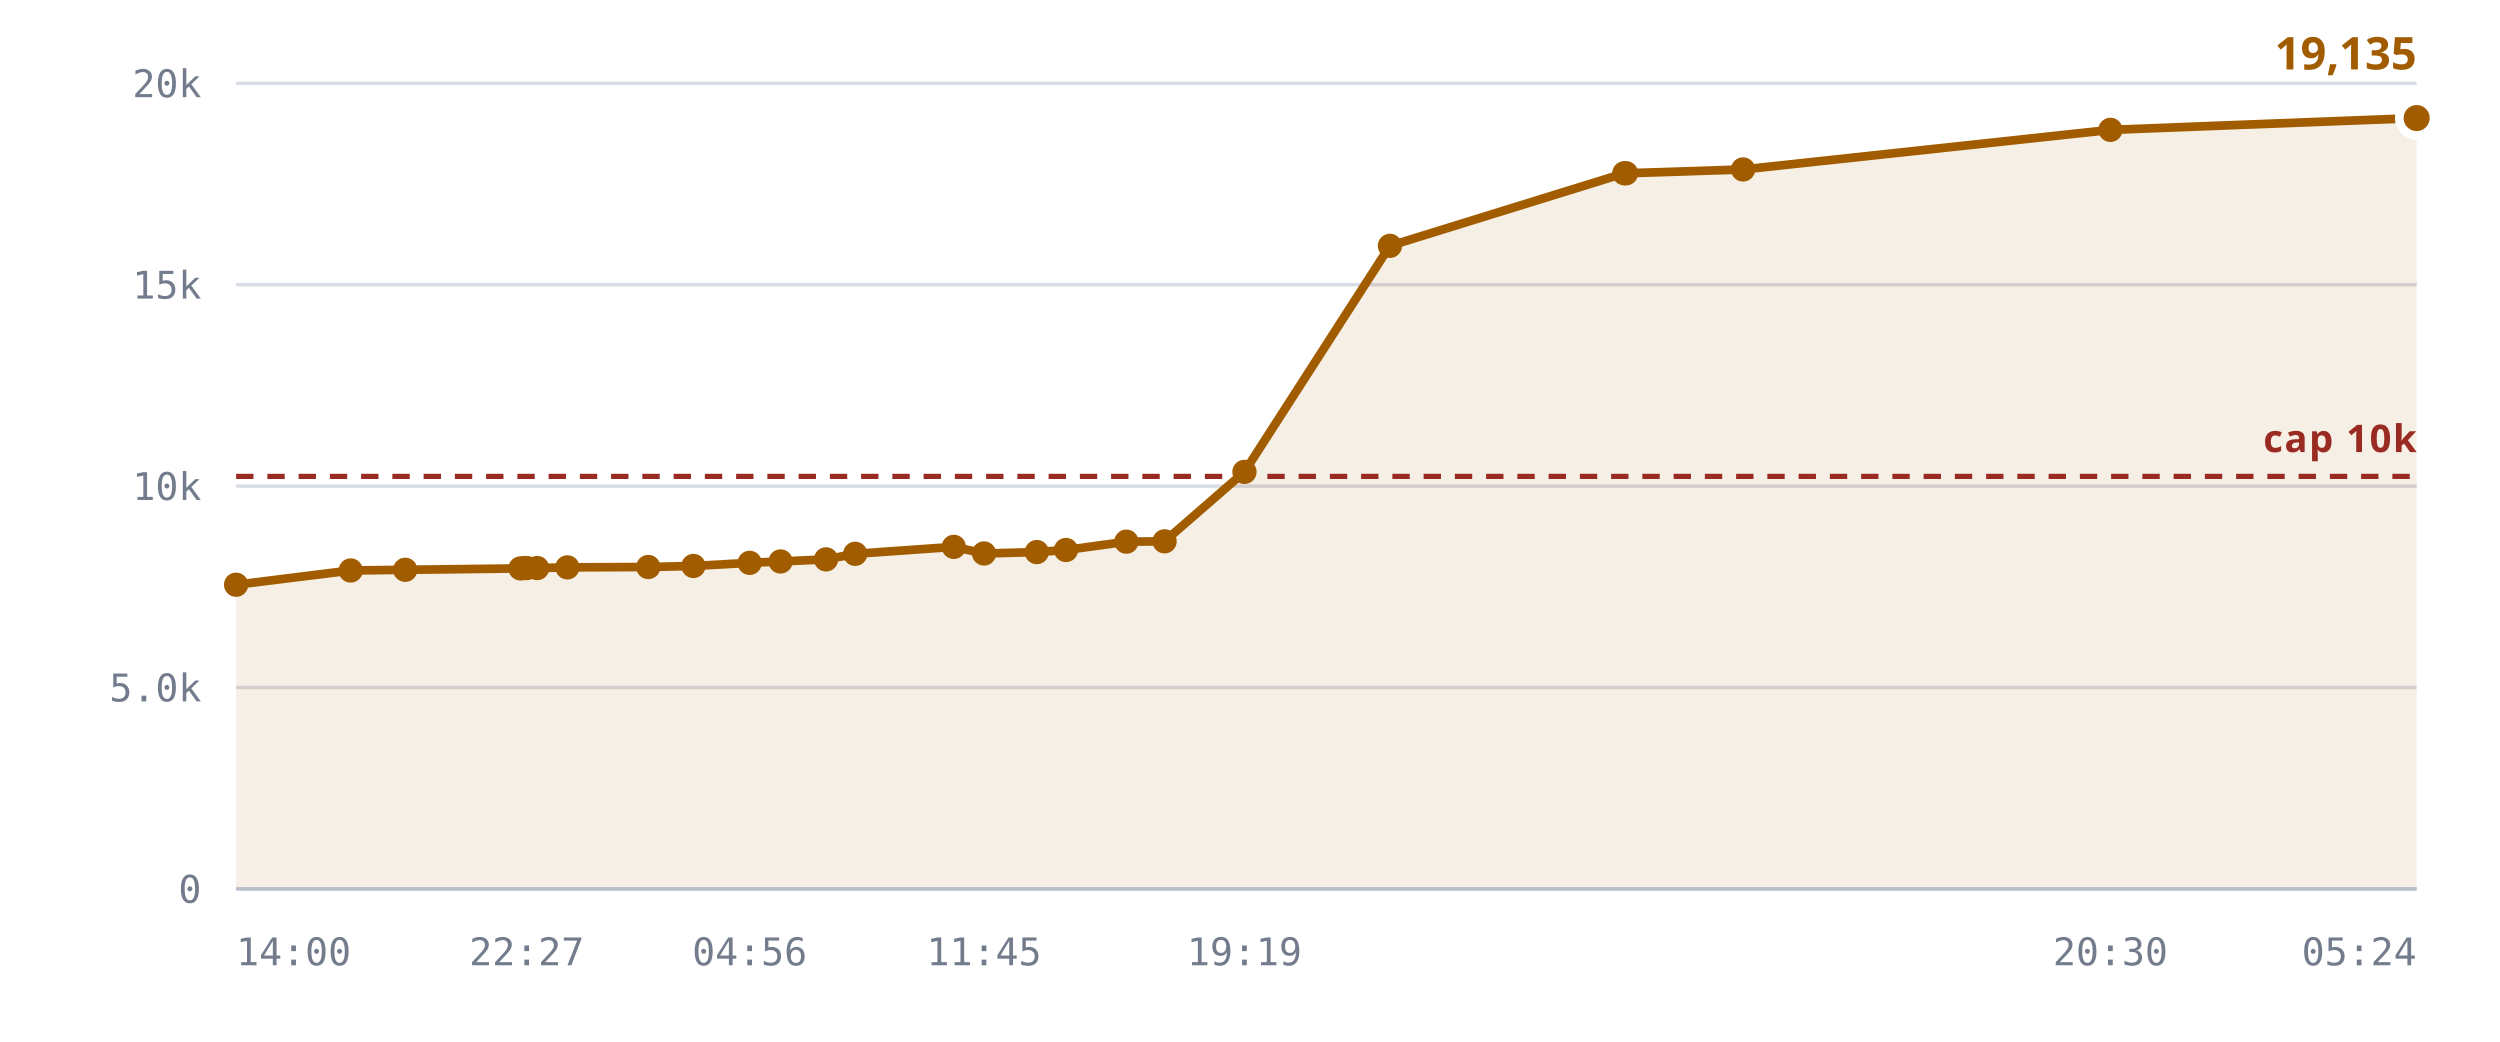
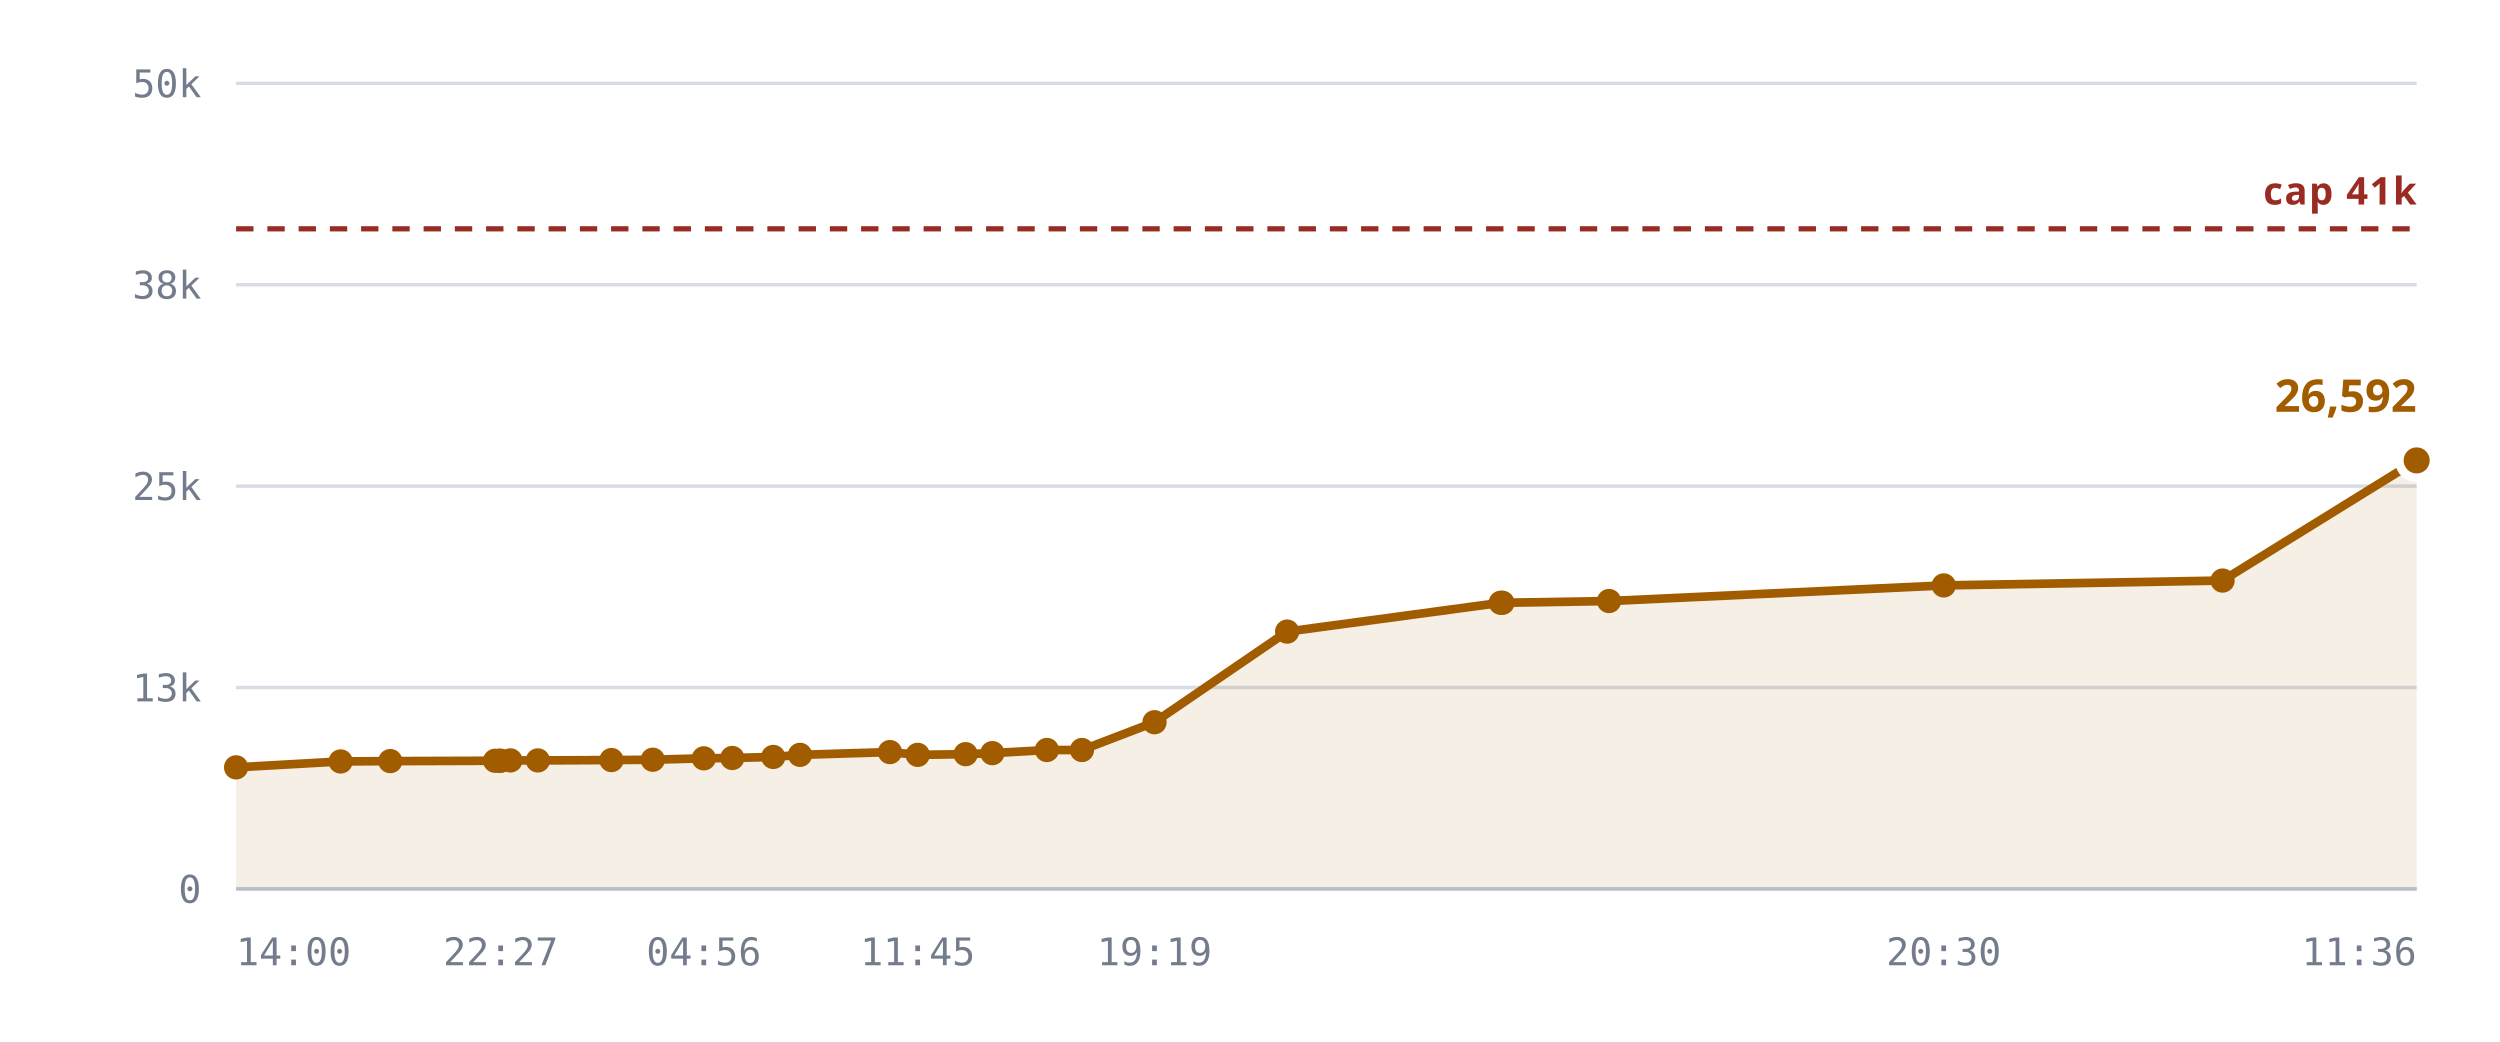
<svg xmlns="http://www.w3.org/2000/svg" viewBox="0 0 720 300" role="img" aria-label="Rooms against the 10,240 cap">
  <style>
    .grid      { stroke: var(--chart-grid, #d8dce4); stroke-width: 1; }
    .cap       { stroke: var(--chart-cap, #9a2b22); stroke-width: 1.5; stroke-dasharray: 5 4; }
    .cap-label { fill: var(--chart-cap, #9a2b22); font: 600 11px Archivo, system-ui, sans-serif; letter-spacing: .04em; }
    .tick      { fill: var(--chart-muted, #737c8c); font: 500 11px "IBM Plex Mono", ui-monospace, monospace; }
    .tick-y    { text-anchor: end; }
    .tick-x    { text-anchor: middle; }
    .series    { fill: none; stroke: var(--chart-line, #a25c00); stroke-width: 2.5; stroke-linejoin: round; stroke-linecap: round; }
    .fill      { fill: var(--chart-fill, rgba(162,92,0,.10)); stroke: none; }
    .dot       { fill: var(--chart-line, #a25c00); }
    .dot-last  { stroke: var(--chart-bg, #fff); stroke-width: 2.5; }
    .end-label { fill: var(--chart-line, #a25c00); font: 700 13px Archivo, system-ui, sans-serif; }
    .axis      { stroke: var(--chart-axis, #b9bfca); stroke-width: 1; }
  </style>
  <line x1="68" y1="256.0" x2="696" y2="256.0" class="grid" />
  <text x="58" y="260.0" class="tick tick-y">0</text>
  <line x1="68" y1="198.0" x2="696" y2="198.0" class="grid" />
-   <text x="58" y="202.0" class="tick tick-y">5.0k</text>
+   <text x="58" y="202.0" class="tick tick-y">13k</text>
  <line x1="68" y1="140.0" x2="696" y2="140.0" class="grid" />
-   <text x="58" y="144.0" class="tick tick-y">10k</text>
+   <text x="58" y="144.0" class="tick tick-y">25k</text>
  <line x1="68" y1="82.0" x2="696" y2="82.0" class="grid" />
-   <text x="58" y="86.0" class="tick tick-y">15k</text>
+   <text x="58" y="86.0" class="tick tick-y">38k</text>
  <line x1="68" y1="24.0" x2="696" y2="24.0" class="grid" />
-   <text x="58" y="28.0" class="tick tick-y">20k</text>
-   <path d="M68.0,168.4 L101.0,164.3 L116.7,164.1 L149.9,163.7 L151.2,163.6 L151.7,163.6 L154.7,163.6 L163.4,163.4 L186.7,163.3 L199.7,163.0 L215.9,162.1 L224.8,161.7 L237.9,161.1 L246.3,159.5 L274.7,157.5 L283.4,159.4 L298.6,159.0 L307.0,158.4 L324.4,156.0 L335.4,155.9 L358.4,135.9 L400.3,70.8 L467.8,49.9 L468.3,49.9 L502.0,48.8 L607.8,37.4 L696.0,34.0 L696.0,256.0 L68.0,256.0 Z" class="fill" />
-   <line x1="68" y1="137.2" x2="696" y2="137.2" class="cap" />
-   <text x="696" y="130.2" class="cap-label" text-anchor="end">cap 10k</text>
-   <path d="M68.0,168.4 L101.0,164.3 L116.7,164.1 L149.9,163.7 L151.2,163.6 L151.7,163.6 L154.7,163.6 L163.4,163.4 L186.7,163.3 L199.7,163.0 L215.9,162.1 L224.8,161.7 L237.9,161.1 L246.3,159.5 L274.7,157.5 L283.4,159.4 L298.6,159.0 L307.0,158.4 L324.4,156.0 L335.4,155.9 L358.4,135.9 L400.3,70.8 L467.8,49.9 L468.3,49.9 L502.0,48.8 L607.8,37.4 L696.0,34.0" class="series" />
-   <circle cx="68.0" cy="168.4" r="3.5" class="dot" />
-   <circle cx="101.0" cy="164.3" r="3.5" class="dot" />
-   <circle cx="116.7" cy="164.1" r="3.5" class="dot" />
-   <circle cx="149.9" cy="163.7" r="3.5" class="dot" />
-   <circle cx="151.2" cy="163.6" r="3.5" class="dot" />
-   <circle cx="151.7" cy="163.6" r="3.5" class="dot" />
-   <circle cx="154.7" cy="163.6" r="3.5" class="dot" />
-   <circle cx="163.4" cy="163.4" r="3.5" class="dot" />
-   <circle cx="186.7" cy="163.3" r="3.5" class="dot" />
-   <circle cx="199.7" cy="163.0" r="3.5" class="dot" />
-   <circle cx="215.9" cy="162.1" r="3.5" class="dot" />
-   <circle cx="224.8" cy="161.7" r="3.5" class="dot" />
-   <circle cx="237.9" cy="161.1" r="3.5" class="dot" />
-   <circle cx="246.3" cy="159.5" r="3.5" class="dot" />
-   <circle cx="274.7" cy="157.5" r="3.5" class="dot" />
-   <circle cx="283.4" cy="159.4" r="3.5" class="dot" />
-   <circle cx="298.6" cy="159.0" r="3.5" class="dot" />
-   <circle cx="307.0" cy="158.4" r="3.5" class="dot" />
-   <circle cx="324.4" cy="156.0" r="3.5" class="dot" />
-   <circle cx="335.4" cy="155.9" r="3.5" class="dot" />
-   <circle cx="358.4" cy="135.9" r="3.5" class="dot" />
-   <circle cx="400.3" cy="70.8" r="3.5" class="dot" />
-   <circle cx="467.8" cy="49.9" r="3.5" class="dot" />
-   <circle cx="468.3" cy="49.9" r="3.5" class="dot" />
-   <circle cx="502.0" cy="48.8" r="3.5" class="dot" />
-   <circle cx="607.8" cy="37.4" r="3.5" class="dot" />
-   <circle cx="696.0" cy="34.0" r="5" class="dot dot-last" />
-   <text x="696.0" y="20.0" class="end-label" text-anchor="end">19,135</text>
+   <text x="58" y="28.0" class="tick tick-y">50k</text>
+   <path d="M68.0,221.0 L98.1,219.3 L112.4,219.2 L142.6,219.1 L143.8,219.1 L144.2,219.1 L147.0,219.0 L154.9,219.0 L176.1,218.9 L188.0,218.8 L202.7,218.4 L210.9,218.3 L222.7,218.0 L230.4,217.4 L256.3,216.6 L264.3,217.4 L278.1,217.2 L285.8,216.9 L301.5,216.0 L311.6,216.0 L332.5,208.0 L370.7,181.9 L432.2,173.6 L432.7,173.6 L463.4,173.1 L559.8,168.6 L640.1,167.2 L696.0,132.6 L696.0,256.0 L68.0,256.0 Z" class="fill" />
+   <line x1="68" y1="65.9" x2="696" y2="65.9" class="cap" />
+   <text x="696" y="58.9" class="cap-label" text-anchor="end">cap 41k</text>
+   <path d="M68.0,221.0 L98.1,219.3 L112.4,219.2 L142.6,219.1 L143.8,219.1 L144.2,219.1 L147.0,219.0 L154.9,219.0 L176.1,218.9 L188.0,218.8 L202.7,218.4 L210.9,218.3 L222.7,218.0 L230.4,217.4 L256.3,216.6 L264.3,217.4 L278.1,217.2 L285.8,216.9 L301.5,216.0 L311.6,216.0 L332.5,208.0 L370.7,181.9 L432.2,173.6 L432.7,173.6 L463.4,173.1 L559.8,168.6 L640.1,167.2 L696.0,132.6" class="series" />
+   <circle cx="68.0" cy="221.0" r="3.5" class="dot" />
+   <circle cx="98.1" cy="219.3" r="3.5" class="dot" />
+   <circle cx="112.4" cy="219.2" r="3.5" class="dot" />
+   <circle cx="142.6" cy="219.1" r="3.5" class="dot" />
+   <circle cx="143.8" cy="219.1" r="3.5" class="dot" />
+   <circle cx="144.2" cy="219.1" r="3.5" class="dot" />
+   <circle cx="147.0" cy="219.0" r="3.5" class="dot" />
+   <circle cx="154.9" cy="219.0" r="3.5" class="dot" />
+   <circle cx="176.1" cy="218.9" r="3.5" class="dot" />
+   <circle cx="188.0" cy="218.8" r="3.5" class="dot" />
+   <circle cx="202.7" cy="218.4" r="3.5" class="dot" />
+   <circle cx="210.9" cy="218.3" r="3.5" class="dot" />
+   <circle cx="222.7" cy="218.0" r="3.5" class="dot" />
+   <circle cx="230.4" cy="217.4" r="3.5" class="dot" />
+   <circle cx="256.3" cy="216.6" r="3.5" class="dot" />
+   <circle cx="264.3" cy="217.4" r="3.5" class="dot" />
+   <circle cx="278.1" cy="217.2" r="3.5" class="dot" />
+   <circle cx="285.8" cy="216.9" r="3.5" class="dot" />
+   <circle cx="301.5" cy="216.0" r="3.5" class="dot" />
+   <circle cx="311.6" cy="216.0" r="3.5" class="dot" />
+   <circle cx="332.5" cy="208.0" r="3.5" class="dot" />
+   <circle cx="370.7" cy="181.9" r="3.5" class="dot" />
+   <circle cx="432.2" cy="173.6" r="3.5" class="dot" />
+   <circle cx="432.7" cy="173.6" r="3.5" class="dot" />
+   <circle cx="463.4" cy="173.1" r="3.5" class="dot" />
+   <circle cx="559.8" cy="168.6" r="3.5" class="dot" />
+   <circle cx="640.1" cy="167.2" r="3.5" class="dot" />
+   <circle cx="696.0" cy="132.6" r="5" class="dot dot-last" />
+   <text x="696.0" y="118.6" class="end-label" text-anchor="end">26,592</text>
  <line x1="68" y1="256" x2="696" y2="256" class="axis" />
  <text x="68.0" y="278" class="tick" text-anchor="start">14:00</text>
-   <text x="151.7" y="278" class="tick" text-anchor="middle">22:27</text>
-   <text x="215.9" y="278" class="tick" text-anchor="middle">04:56</text>
-   <text x="283.4" y="278" class="tick" text-anchor="middle">11:45</text>
-   <text x="358.4" y="278" class="tick" text-anchor="middle">19:19</text>
-   <text x="607.8" y="278" class="tick" text-anchor="middle">20:30</text>
-   <text x="696.0" y="278" class="tick" text-anchor="end">05:24</text>
+   <text x="144.2" y="278" class="tick" text-anchor="middle">22:27</text>
+   <text x="202.7" y="278" class="tick" text-anchor="middle">04:56</text>
+   <text x="264.3" y="278" class="tick" text-anchor="middle">11:45</text>
+   <text x="332.5" y="278" class="tick" text-anchor="middle">19:19</text>
+   <text x="559.8" y="278" class="tick" text-anchor="middle">20:30</text>
+   <text x="696.0" y="278" class="tick" text-anchor="end">11:36</text>
</svg>
